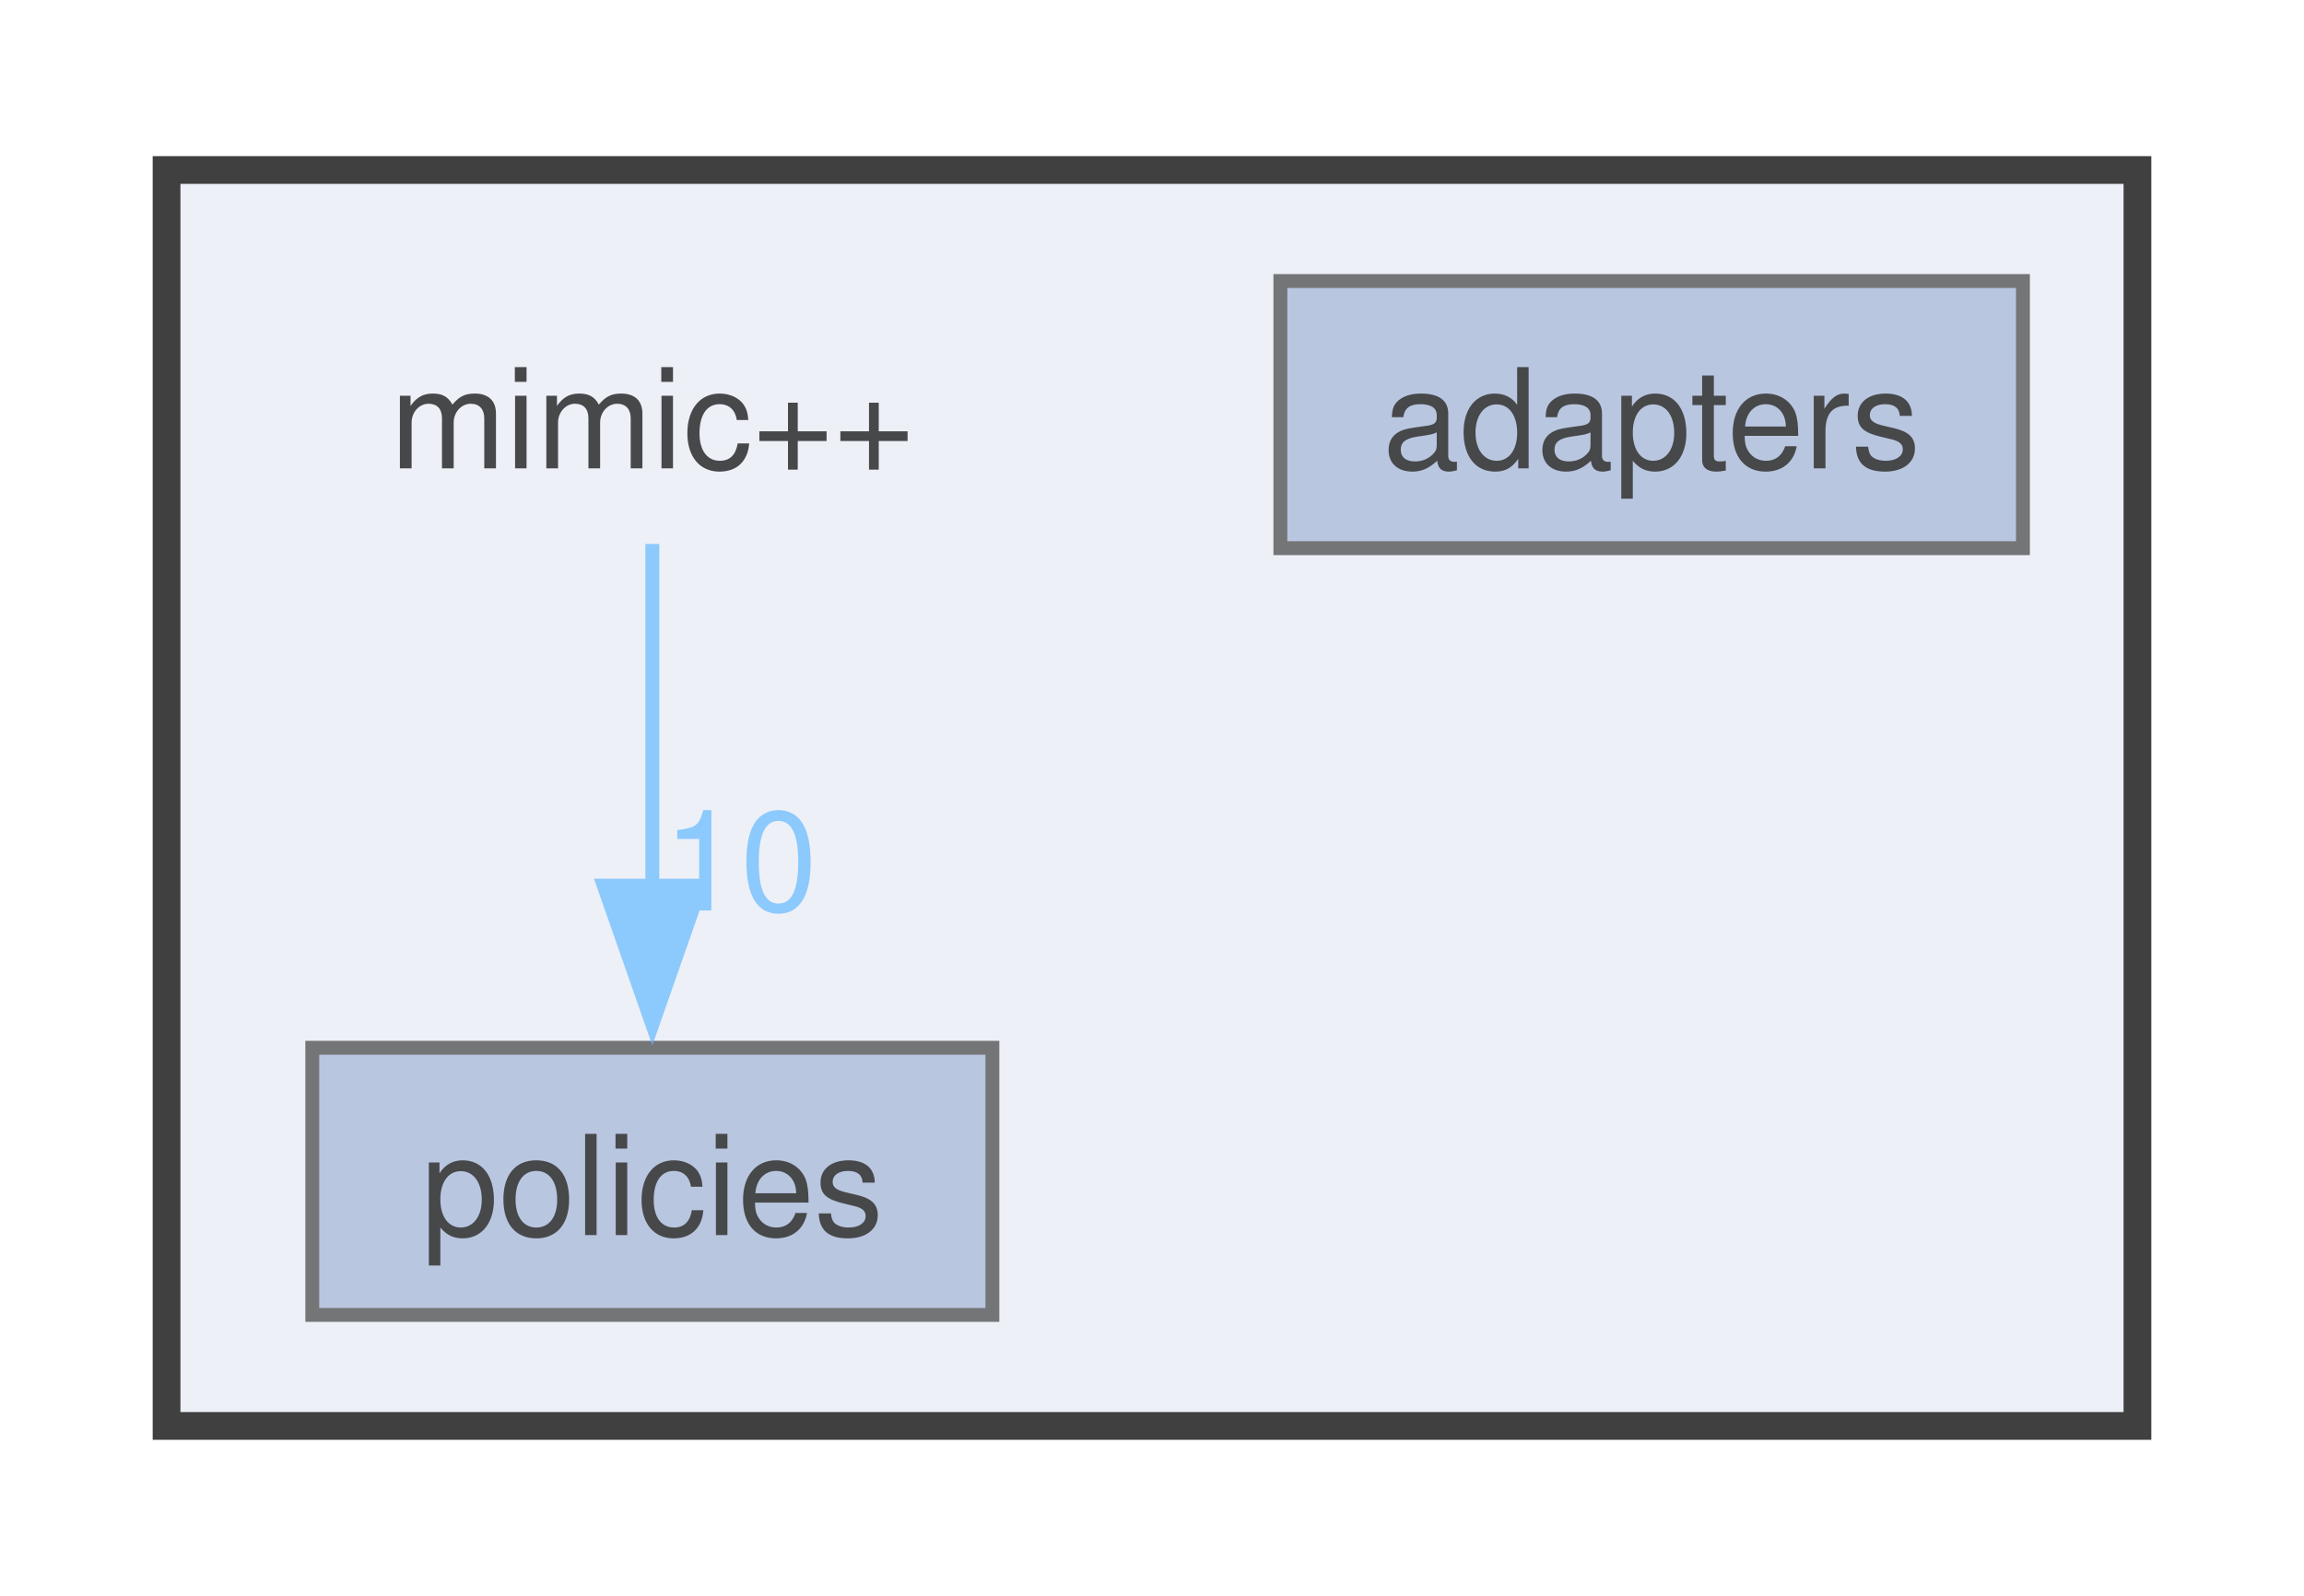
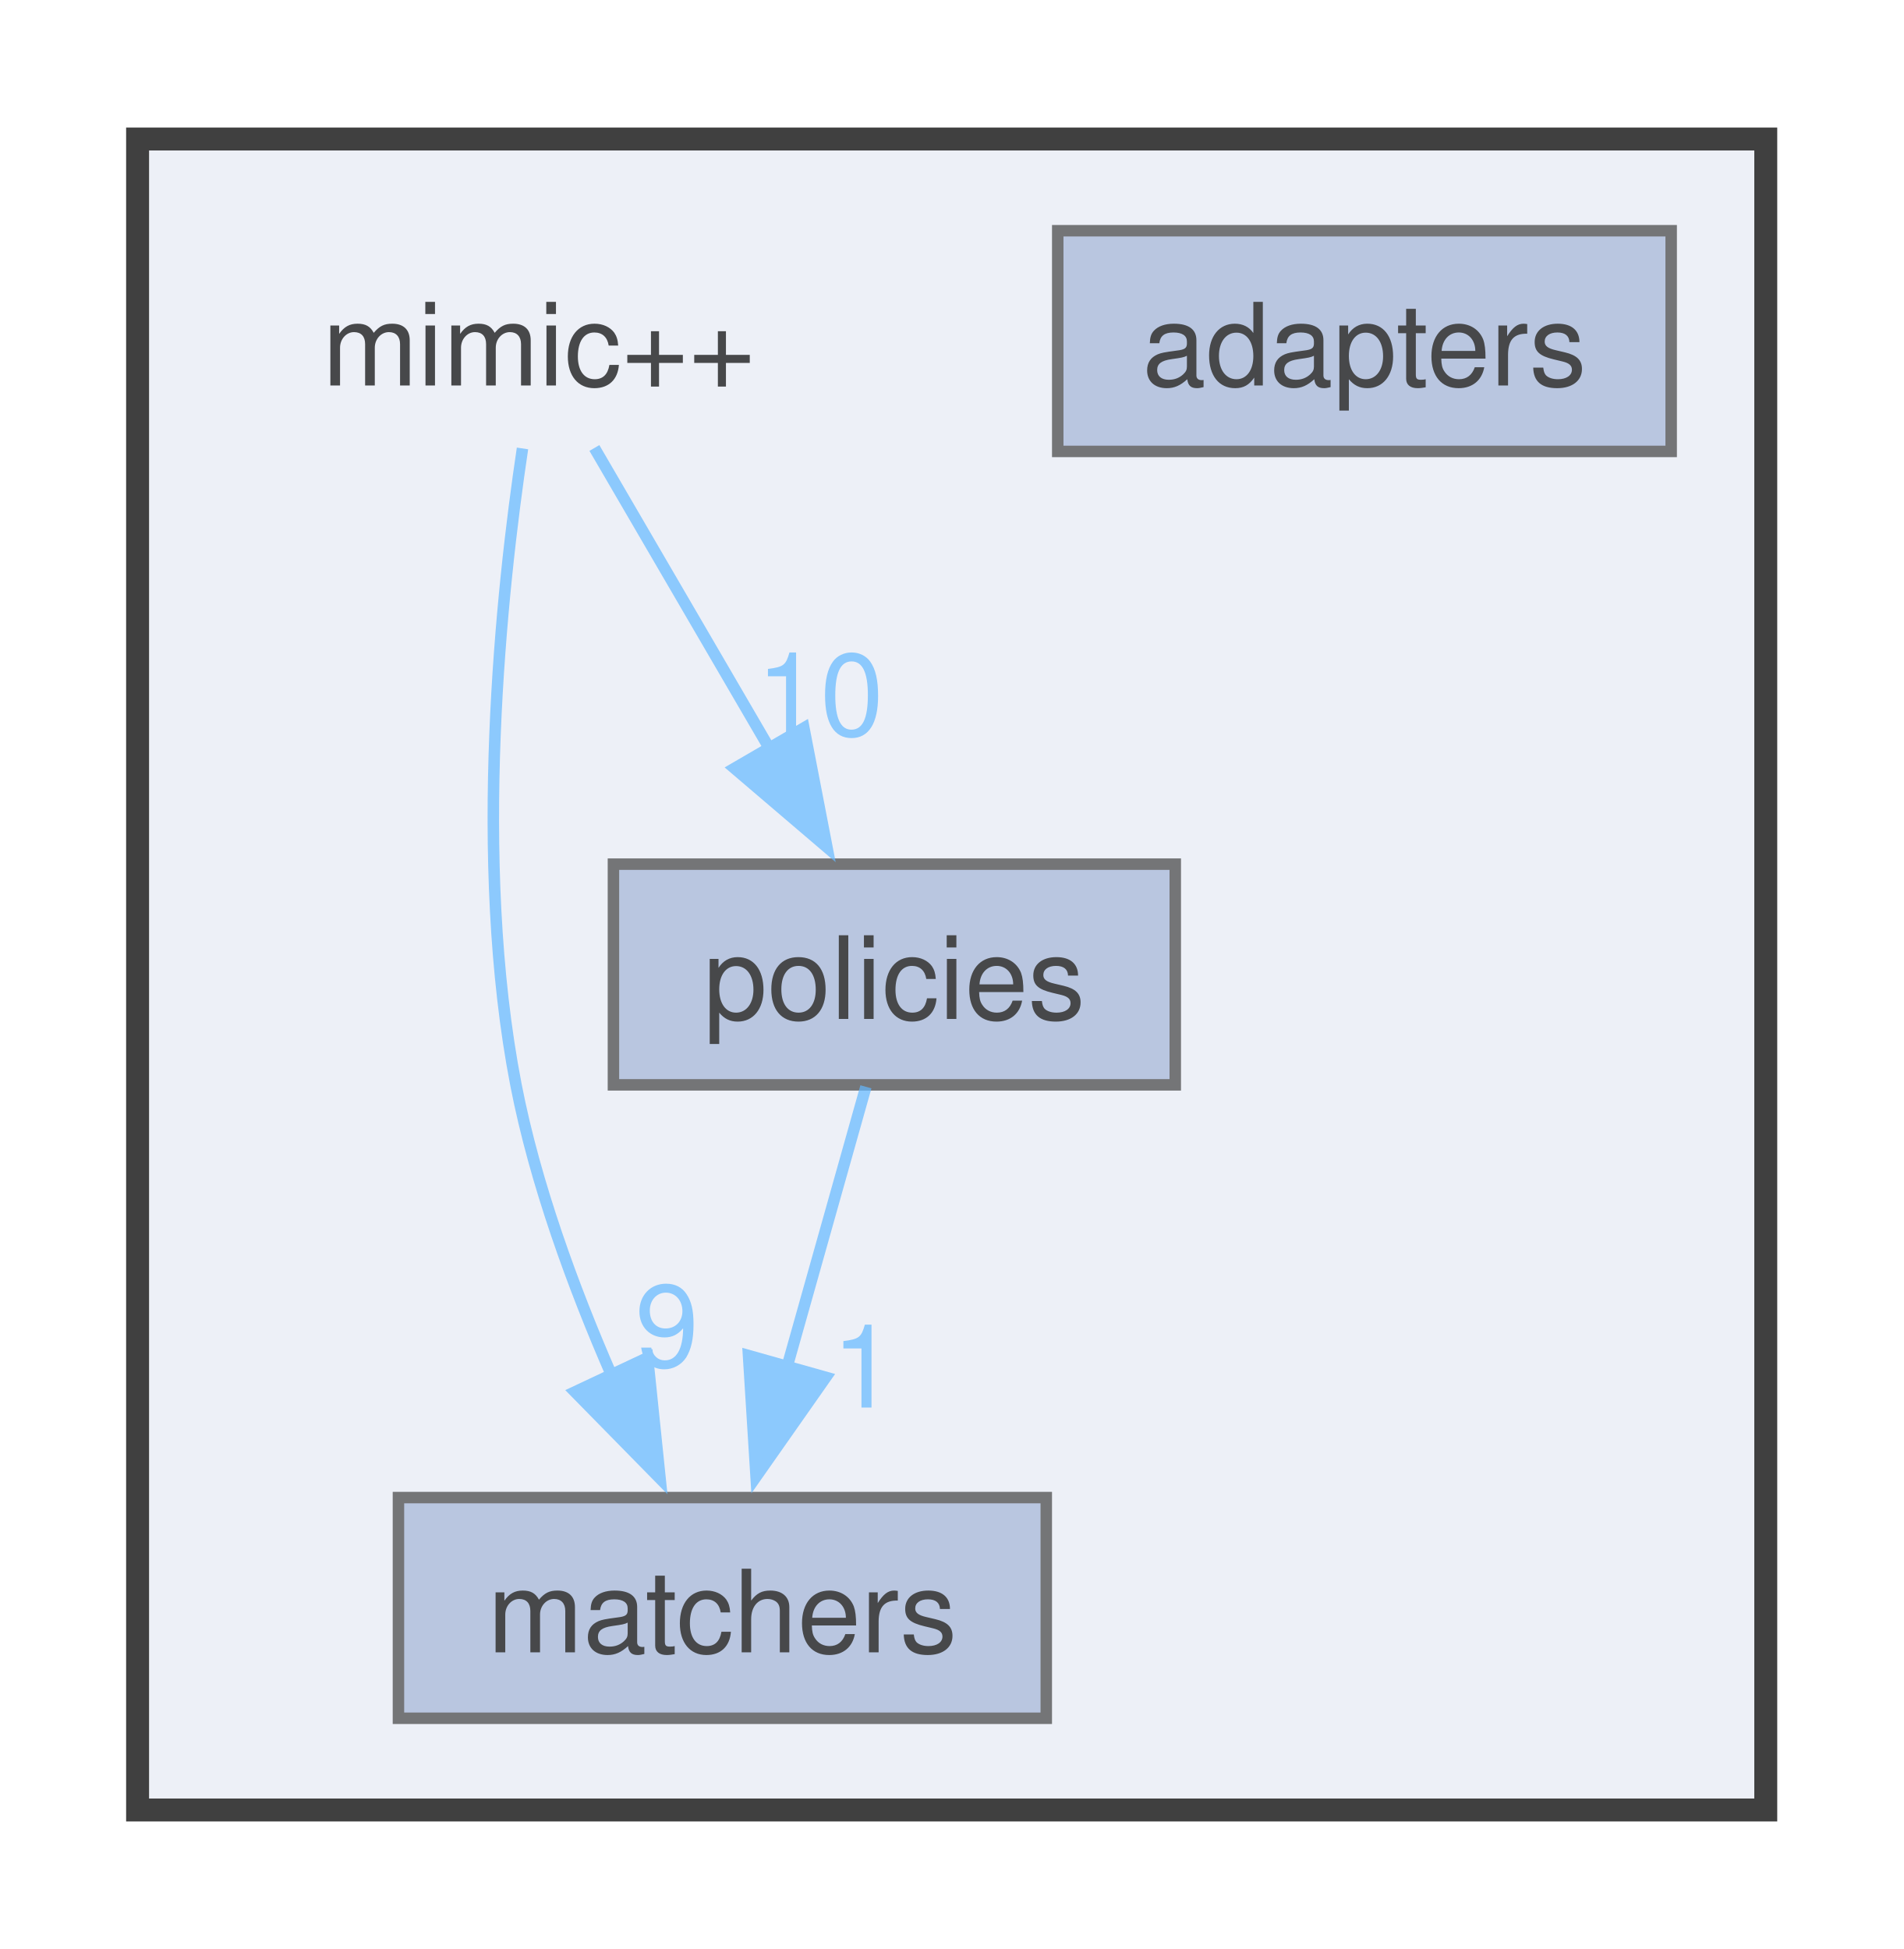
- <svg xmlns="http://www.w3.org/2000/svg" xmlns:xlink="http://www.w3.org/1999/xlink" width="166pt" height="115pt" viewBox="0.00 0.00 166.00 114.50">
+ <svg xmlns="http://www.w3.org/2000/svg" xmlns:xlink="http://www.w3.org/1999/xlink" width="166pt" height="170pt" viewBox="0.00 0.00 166.00 169.75">
  <svg id="main" version="1.1" xml:space="preserve">
    <style type="text/css">
.node, .edge {opacity: 0.7;}
.node.selected, .edge.selected {opacity: 1;}
.edge:hover path { stroke: red; }
.edge:hover polygon { stroke: red; fill: red; }
</style>
    <svg id="graph" class="graph">
-       <g id="graph0" class="graph" transform="scale(1 1) rotate(0) translate(4 110.5)">
+       <g id="graph0" class="graph" transform="scale(1 1) rotate(0) translate(4 165.75)">
        <g id="clust1" class="cluster">
          <g id="a_clust1">
            <a xlink:href="dir_d1aac795712c1a80b032d3d2760385d8.html" target="_top">
-               <polygon fill="#edf0f7" stroke="#404040" stroke-width="2" points="8,-8 8,-98.5 150,-98.5 150,-8 8,-8" />
+               <polygon fill="#edf0f7" stroke="#404040" stroke-width="2" points="8,-8 8,-153.75 150,-153.75 150,-8 8,-8" />
            </a>
          </g>
        </g>
        <g id="node1" class="node">
-           <text text-anchor="middle" x="43" y="-77" font-family="Helvetica,sans-Serif" font-size="10.00">mimic++</text>
+           <text text-anchor="middle" x="43" y="-132.25" font-family="Helvetica,sans-Serif" font-size="10.00">mimic++</text>
        </g>
        <g id="node3" class="node">
          <g id="a_node3">
+             <a xlink:href="dir_c8613b7c6812845d24ae03bf6f0c949e.html" target="_top" xlink:title="matchers">
+               <polygon fill="#a2b4d6" stroke="#404040" points="87.25,-35.25 30.75,-35.25 30.75,-16 87.25,-16 87.25,-35.25" />
+               <text text-anchor="middle" x="59" y="-21.75" font-family="Helvetica,sans-Serif" font-size="10.00">matchers</text>
+             </a>
+           </g>
+         </g>
+         <g id="edge2" class="edge">
+           <g id="a_edge2">
+             <a xlink:href="dir_000003_000002.html" target="_top">
+               <path fill="none" stroke="#63b8ff" d="M41.57,-126.76C39.73,-114.47 37.2,-90.85 41,-71.25 42.67,-62.65 45.99,-53.6 49.34,-45.92" />
+               <polygon fill="#63b8ff" stroke="#63b8ff" points="52.48,-47.45 53.57,-36.91 46.15,-44.47 52.48,-47.45" />
+             </a>
+           </g>
+           <g id="a_edge2-headlabel">
+             <a xlink:href="dir_000003_000002.html" target="_top" xlink:title="9">
+               <text text-anchor="middle" x="54.17" y="-46.67" font-family="Helvetica,sans-Serif" font-size="10.00" fill="#63b8ff">9</text>
+             </a>
+           </g>
+         </g>
+         <g id="node4" class="node">
+           <g id="a_node4">
            <a xlink:href="dir_6ddbcebc0798903b88ee4423bc0f1618.html" target="_top" xlink:title="policies">
-               <polygon fill="#a2b4d6" stroke="#404040" points="67.5,-35.25 18.5,-35.25 18.5,-16 67.5,-16 67.5,-35.25" />
-               <text text-anchor="middle" x="43" y="-21.75" font-family="Helvetica,sans-Serif" font-size="10.00">policies</text>
+               <polygon fill="#a2b4d6" stroke="#404040" points="98.5,-90.5 49.5,-90.5 49.5,-71.25 98.5,-71.25 98.5,-90.5" />
+               <text text-anchor="middle" x="74" y="-77" font-family="Helvetica,sans-Serif" font-size="10.00">policies</text>
            </a>
          </g>
        </g>
        <g id="edge1" class="edge">
          <g id="a_edge1">
-             <a xlink:href="dir_000002_000003.html" target="_top">
-               <path fill="none" stroke="#63b8ff" d="M43,-71.55C43,-64.95 43,-55.44 43,-46.86" />
-               <polygon fill="#63b8ff" stroke="#63b8ff" points="46.5,-46.93 43,-36.93 39.5,-46.93 46.5,-46.93" />
+             <a xlink:href="dir_000003_000004.html" target="_top">
+               <path fill="none" stroke="#63b8ff" d="M47.84,-126.8C51.96,-119.74 58.01,-109.34 63.26,-100.33" />
+               <polygon fill="#63b8ff" stroke="#63b8ff" points="66.11,-102.38 68.12,-91.98 60.06,-98.86 66.11,-102.38" />
            </a>
          </g>
          <g id="a_edge1-headlabel">
-             <a xlink:href="dir_000002_000003.html" target="_top" xlink:title="10">
-               <text text-anchor="middle" x="49.34" y="-45.14" font-family="Helvetica,sans-Serif" font-size="10.00" fill="#63b8ff">10</text>
+             <a xlink:href="dir_000003_000004.html" target="_top" xlink:title="10">
+               <text text-anchor="middle" x="67.52" y="-101.73" font-family="Helvetica,sans-Serif" font-size="10.00" fill="#63b8ff">10</text>
            </a>
          </g>
        </g>
        <g id="node2" class="node">
          <g id="a_node2">
            <a xlink:href="dir_fea71f381ece93f367616978be34972a.html" target="_top" xlink:title="adapters">
-               <polygon fill="#a2b4d6" stroke="#404040" points="141.75,-90.5 88.25,-90.5 88.25,-71.25 141.75,-71.25 141.75,-90.5" />
-               <text text-anchor="middle" x="115" y="-77" font-family="Helvetica,sans-Serif" font-size="10.00">adapters</text>
+               <polygon fill="#a2b4d6" stroke="#404040" points="141.75,-145.75 88.25,-145.75 88.25,-126.5 141.75,-126.5 141.75,-145.75" />
+               <text text-anchor="middle" x="115" y="-132.25" font-family="Helvetica,sans-Serif" font-size="10.00">adapters</text>
+             </a>
+           </g>
+         </g>
+         <g id="edge3" class="edge">
+           <g id="a_edge3">
+             <a xlink:href="dir_000004_000002.html" target="_top">
+               <path fill="none" stroke="#63b8ff" d="M71.52,-71.08C69.65,-64.42 66.99,-54.99 64.61,-46.53" />
+               <polygon fill="#63b8ff" stroke="#63b8ff" points="68.02,-45.74 61.94,-37.07 61.28,-47.64 68.02,-45.74" />
+             </a>
+           </g>
+           <g id="a_edge3-headlabel">
+             <a xlink:href="dir_000004_000002.html" target="_top" xlink:title="1">
+               <text text-anchor="middle" x="71.32" y="-43.1" font-family="Helvetica,sans-Serif" font-size="10.00" fill="#63b8ff">1</text>
            </a>
          </g>
        </g>
      </g>
    </svg>
  </svg>
  <style type="text/css">

[data-mouse-over-selected='false'] { opacity: 0.7; }
[data-mouse-over-selected='true']  { opacity: 1.0; }

</style>
</svg>
